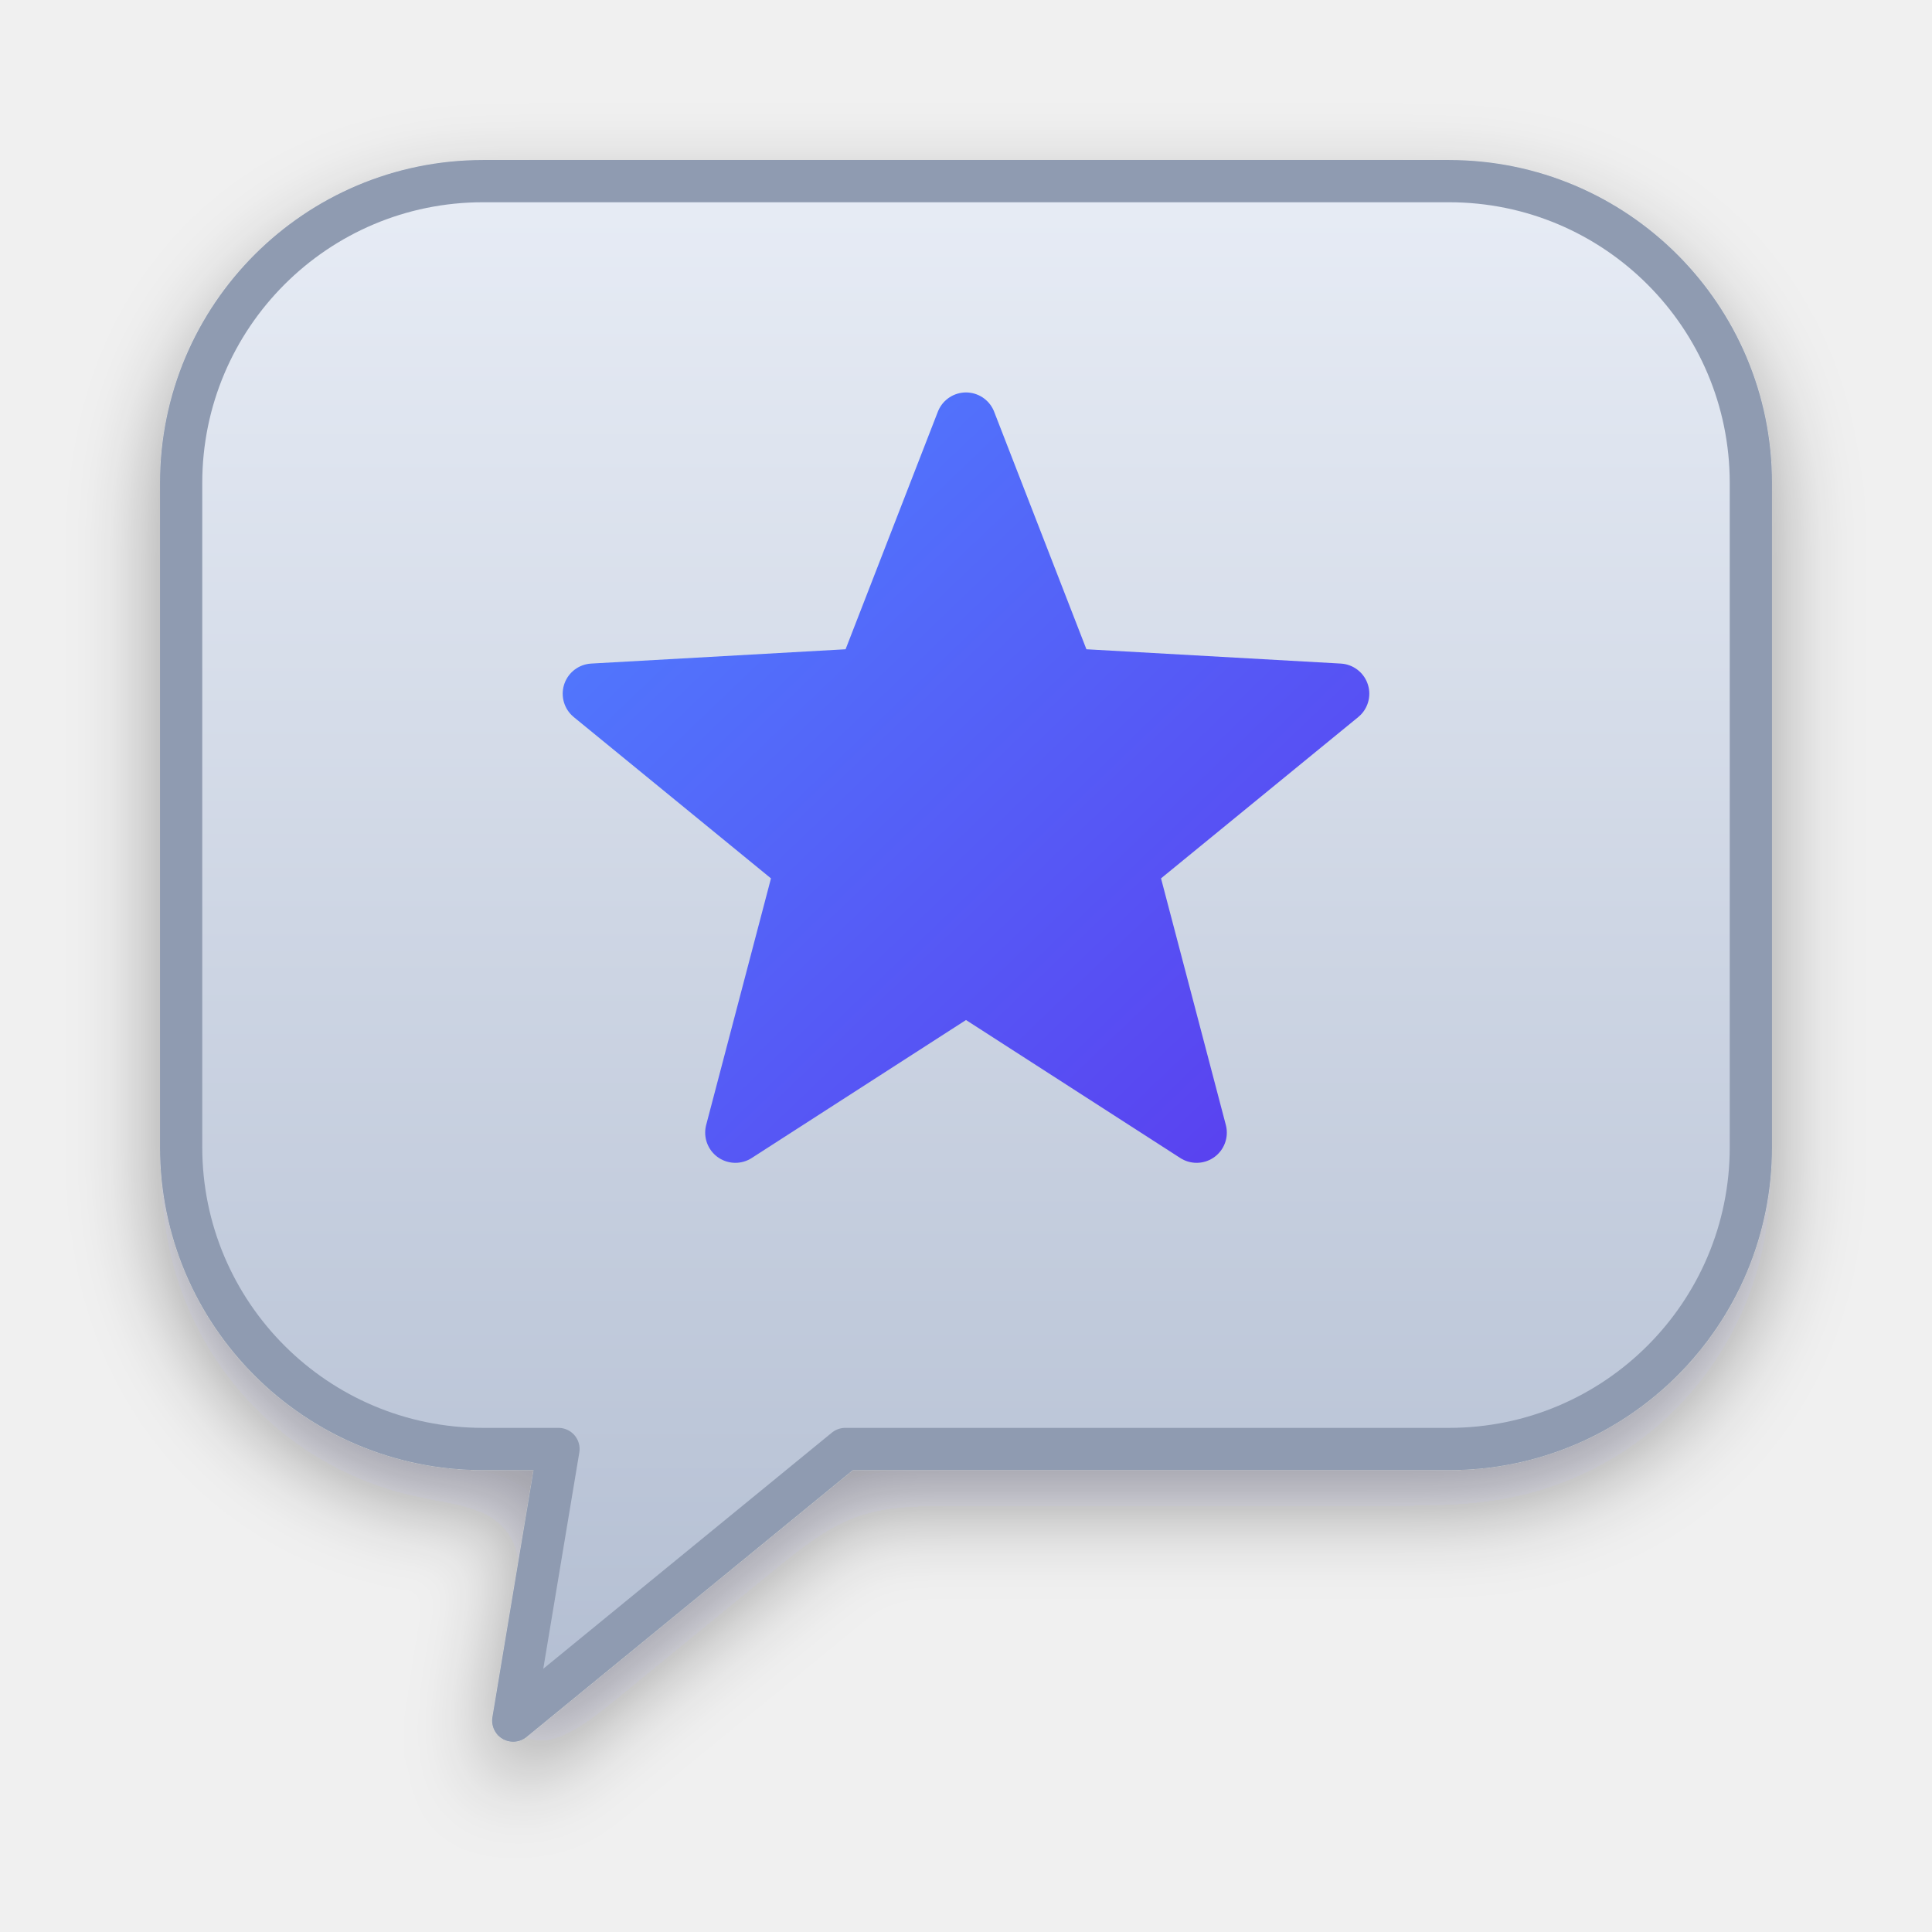
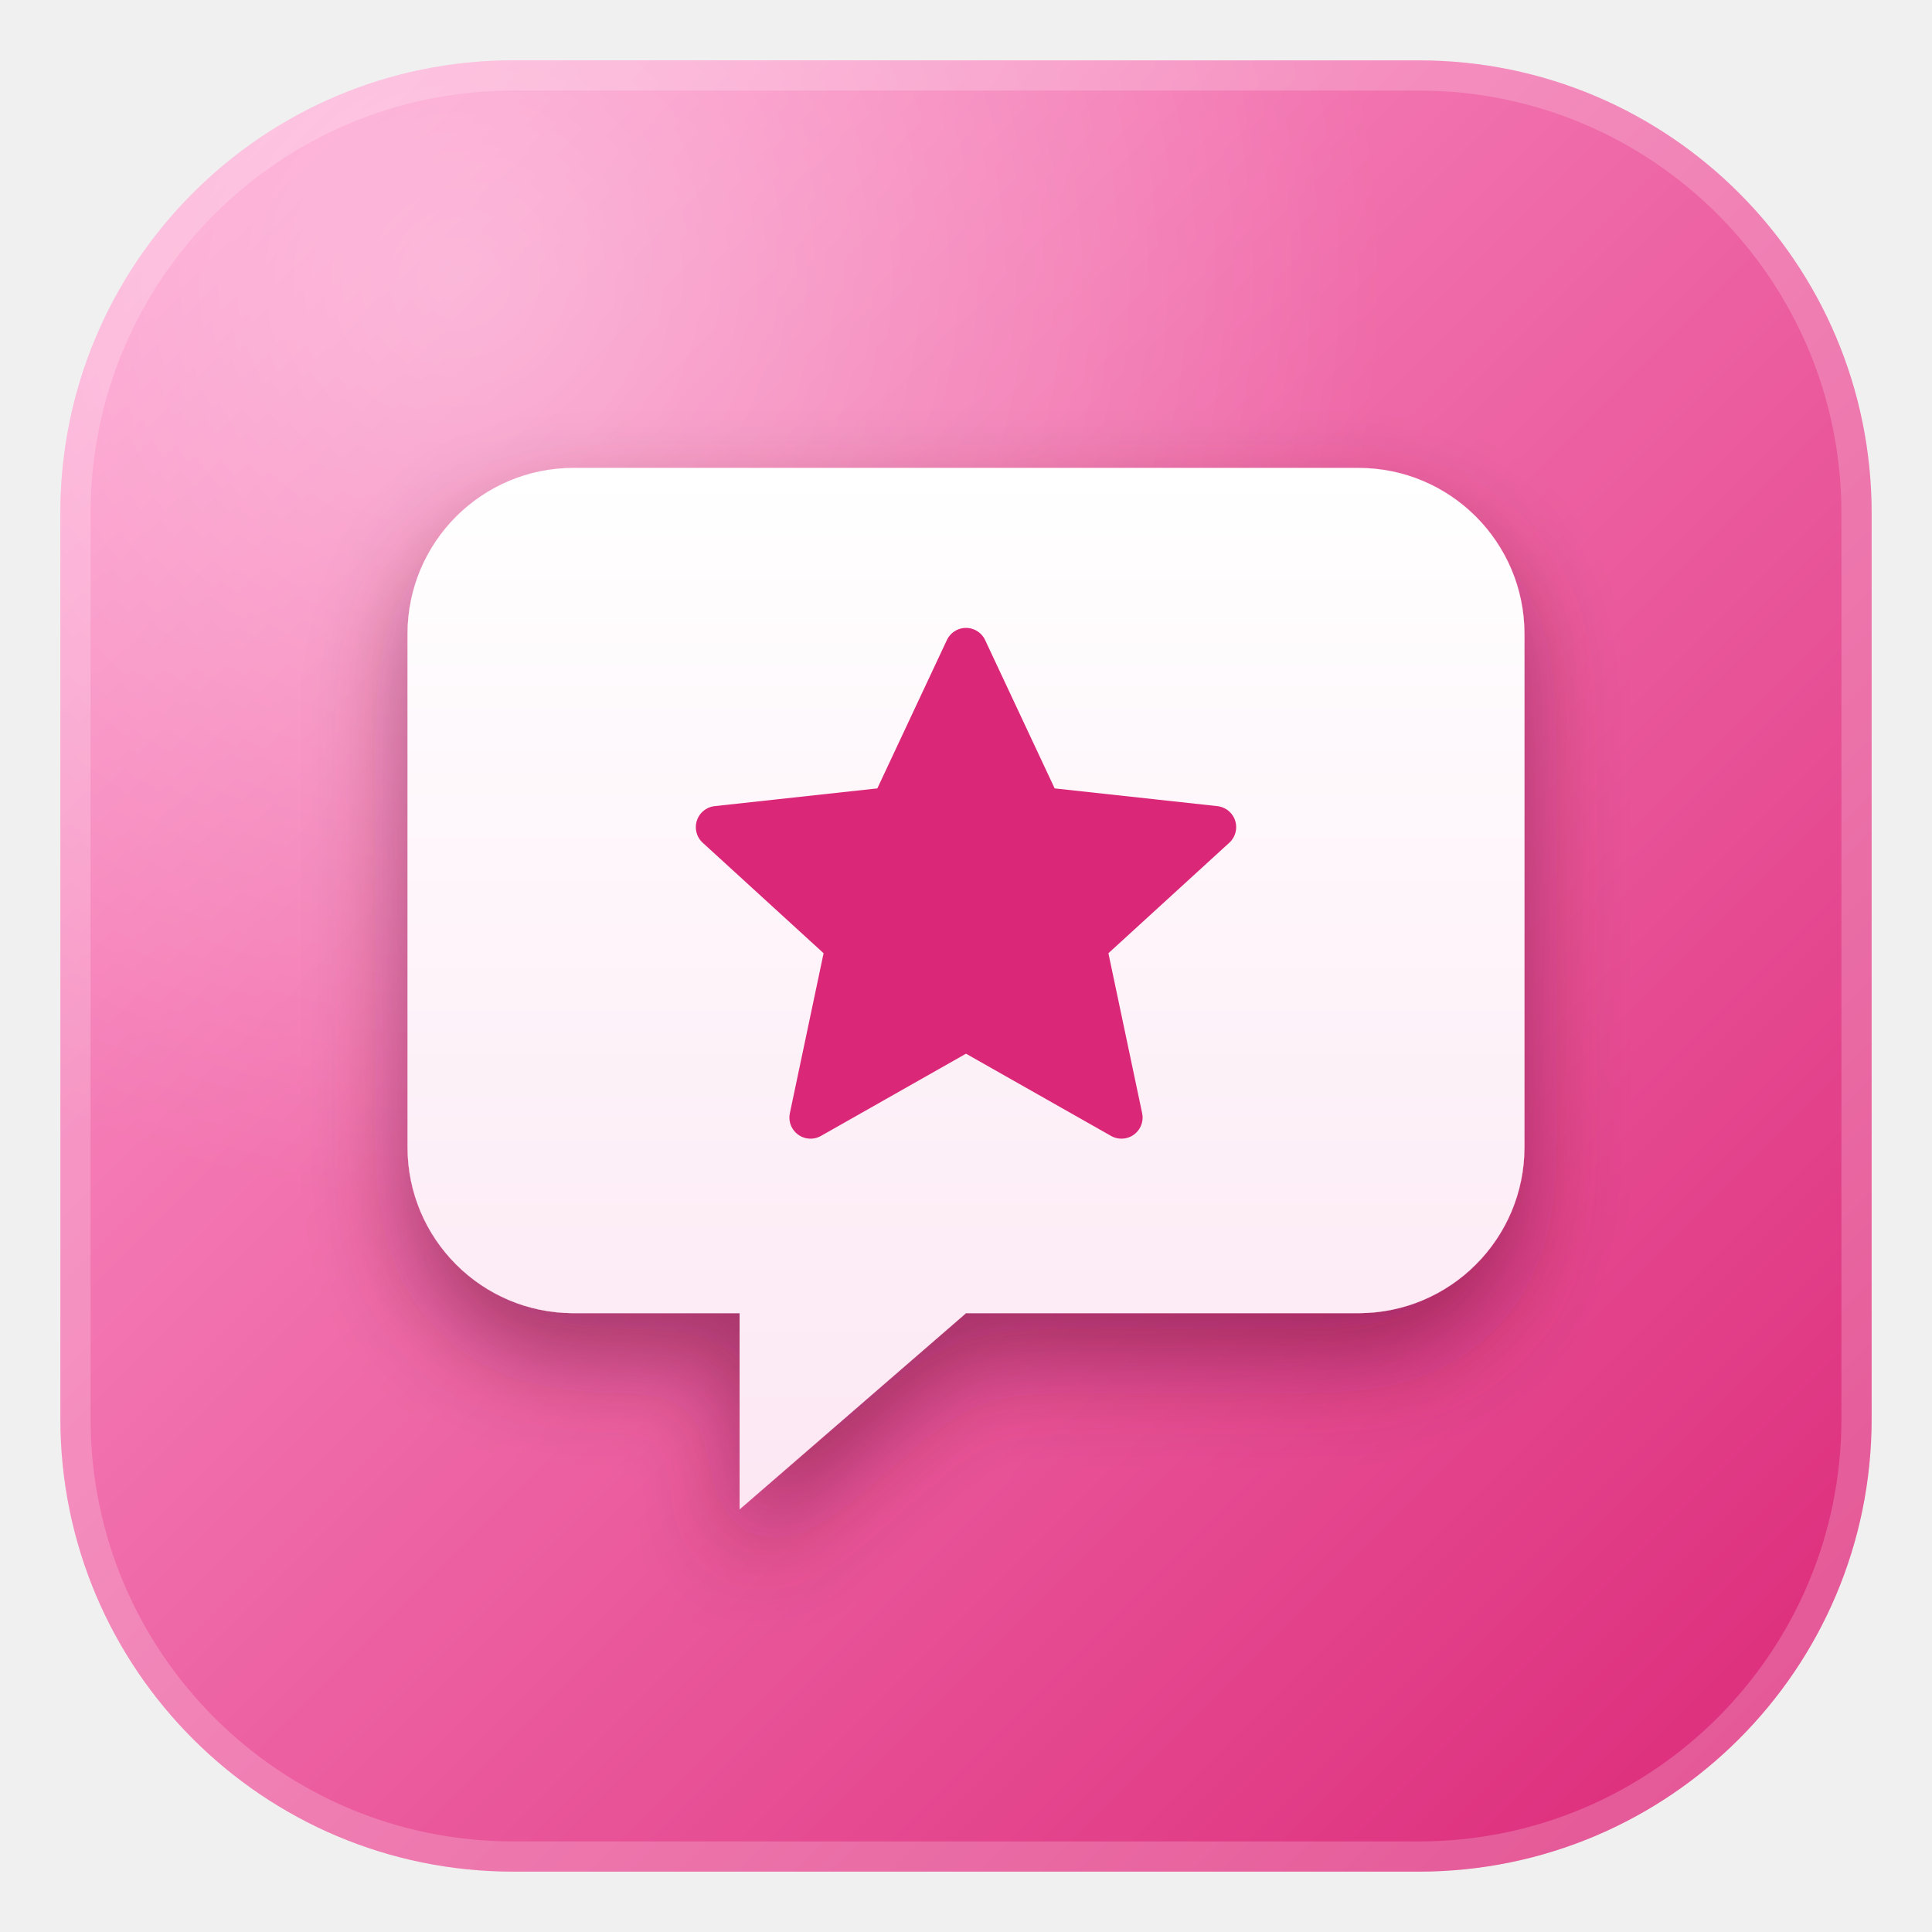
<svg xmlns="http://www.w3.org/2000/svg" viewBox="0 0 64 64" width="256" height="256" role="img" aria-label="Quantalog Reviews">
  <defs>
-     <linearGradient id="p" x1="0" y1="0" x2="0" y2="1">
-       <stop offset="0" stop-color="#E7ECF5" />
-       <stop offset="1" stop-color="#B3BED2" />
+     <linearGradient id="t" x1="0" y1="0" x2="1" y2="1">
+       <stop offset="0" stop-color="#FF9FD0" />
+       <stop offset="1" stop-color="#DB2777" />
    </linearGradient>
-     <linearGradient id="b" x1="0" y1="0" x2="1" y2="1">
-       <stop offset="0" stop-color="#4F80FF" />
-       <stop offset="1" stop-color="#5A3EEF" />
+     <radialGradient id="h" cx="0.22" cy="0.12" r="0.85">
+       <stop offset="0" stop-color="#FFFFFF" stop-opacity="0.38" />
+       <stop offset="0.6" stop-color="#FFFFFF" stop-opacity="0" />
+     </radialGradient>
+     <linearGradient id="w" x1="0" y1="0" x2="0" y2="1">
+       <stop offset="0" stop-color="#FFFFFF" />
+       <stop offset="1" stop-color="#FCE7F3" />
    </linearGradient>
-     <filter id="s" x="-20%" y="-20%" width="140%" height="140%">
-       <feDropShadow dx="0" dy="1.2" stdDeviation="1.4" flood-color="#0B1020" flood-opacity="0.35" />
+     <filter id="d" x="-30%" y="-30%" width="160%" height="160%">
+       <feDropShadow dx="0" dy="1.6" stdDeviation="1.6" flood-color="#500724" flood-opacity="0.45" />
    </filter>
  </defs>
-   <path d="M16 6h32a10 10 0 0 1 10 10v22a10 10 0 0 1-10 10H28l-11 9 1.5-9H16A10 10 0 0 1 6 38V16A10 10 0 0 1 16 6z" fill="url(#p)" stroke="#8F9BB1" stroke-width="1.4" stroke-linejoin="round" filter="url(#s)" />
-   <path d="M32 14l3.29 8.47 9.07.51-7.03 5.75 2.31 8.79L32 32.6l-7.64 4.92 2.31-8.79-7.03-5.75 9.07-.51z" fill="url(#b)" stroke="url(#b)" stroke-width="2" stroke-linejoin="round" />
+   <rect x="2" y="2" width="60" height="60" rx="15" fill="url(#t)" />
+   <rect x="2" y="2" width="60" height="60" rx="15" fill="url(#h)" />
+   <rect x="2.5" y="2.5" width="59" height="59" rx="14.5" fill="none" stroke="#FFFFFF" stroke-opacity="0.2" />
+   <path d="M19 15.5h26a5.5 5.5 0 0 1 5.5 5.5v17a5.5 5.5 0 0 1-5.5 5.5H32l-7.5 6.5v-6.5H19a5.5 5.5 0 0 1-5.5-5.5V21a5.5 5.5 0 0 1 5.5-5.5z" fill="url(#w)" filter="url(#d)" />
+   <path d="M32 21.5l2.47 5.27 5.78.63-4.3 3.93 1.2 5.69L32 34.1l-5.15 2.92 1.2-5.69-4.3-3.93 5.78-.63z" fill="#DB2777" stroke="#DB2777" stroke-width="1.4" stroke-linejoin="round" />
</svg>
